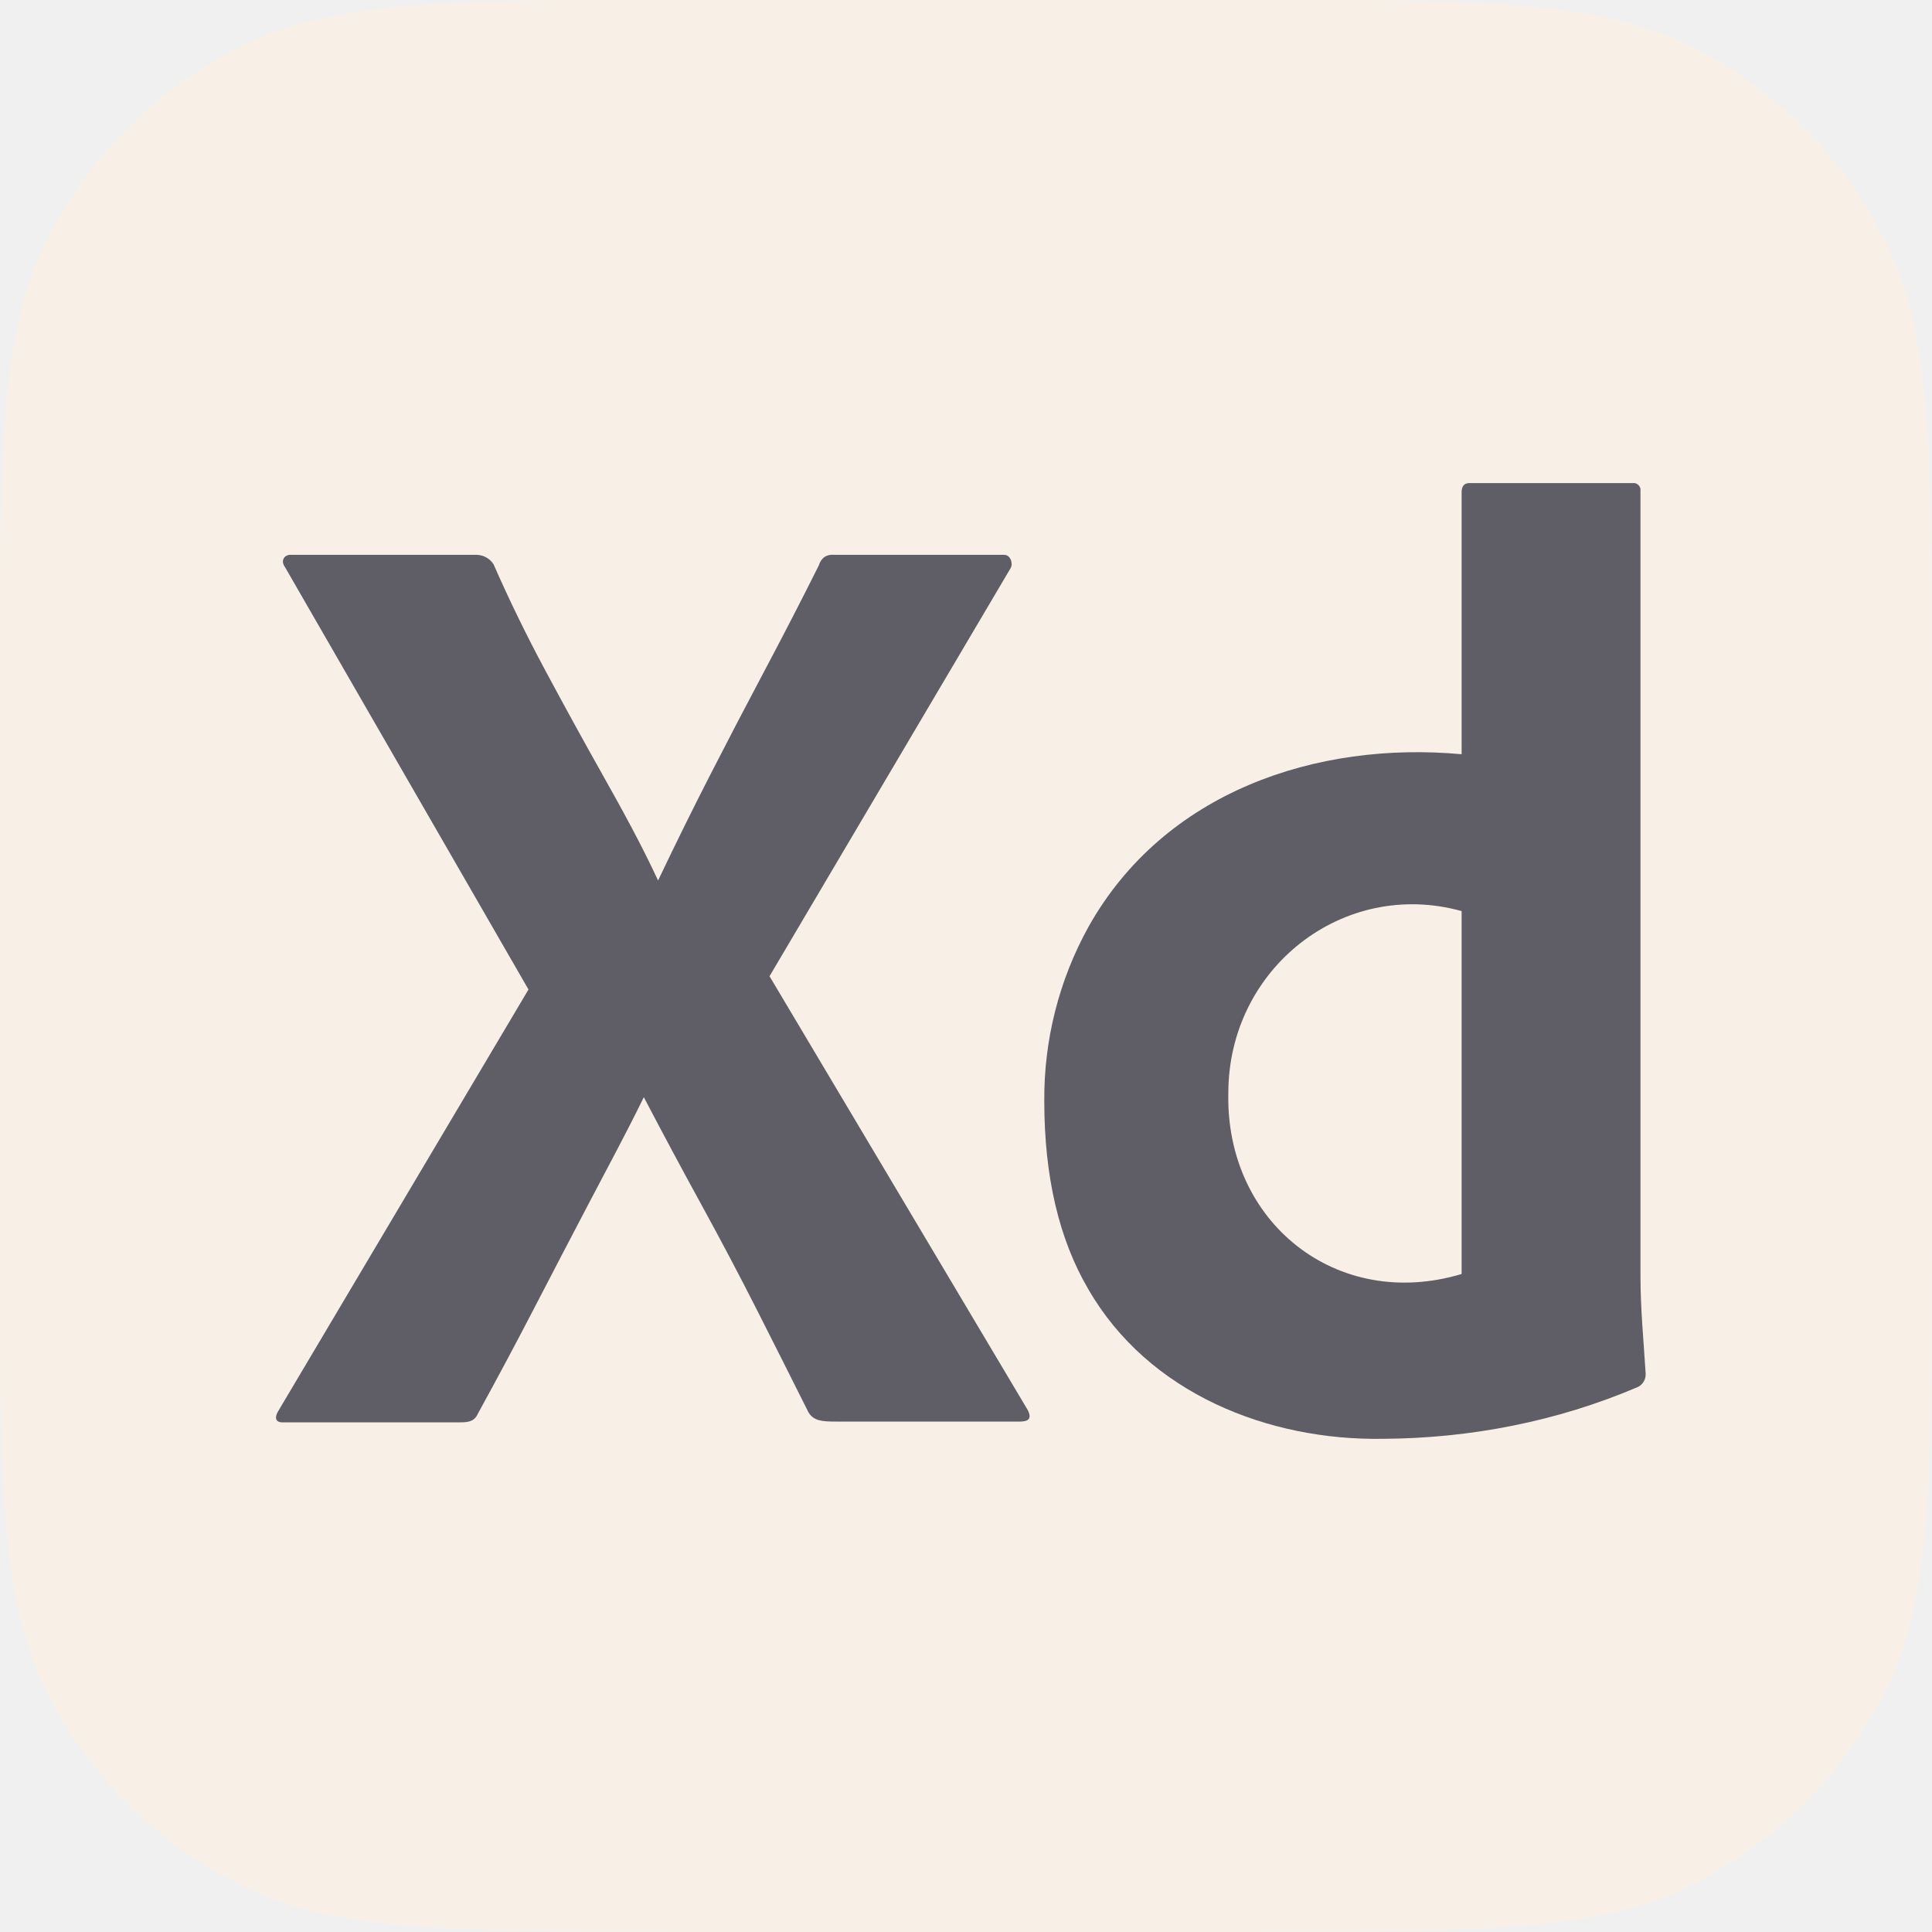
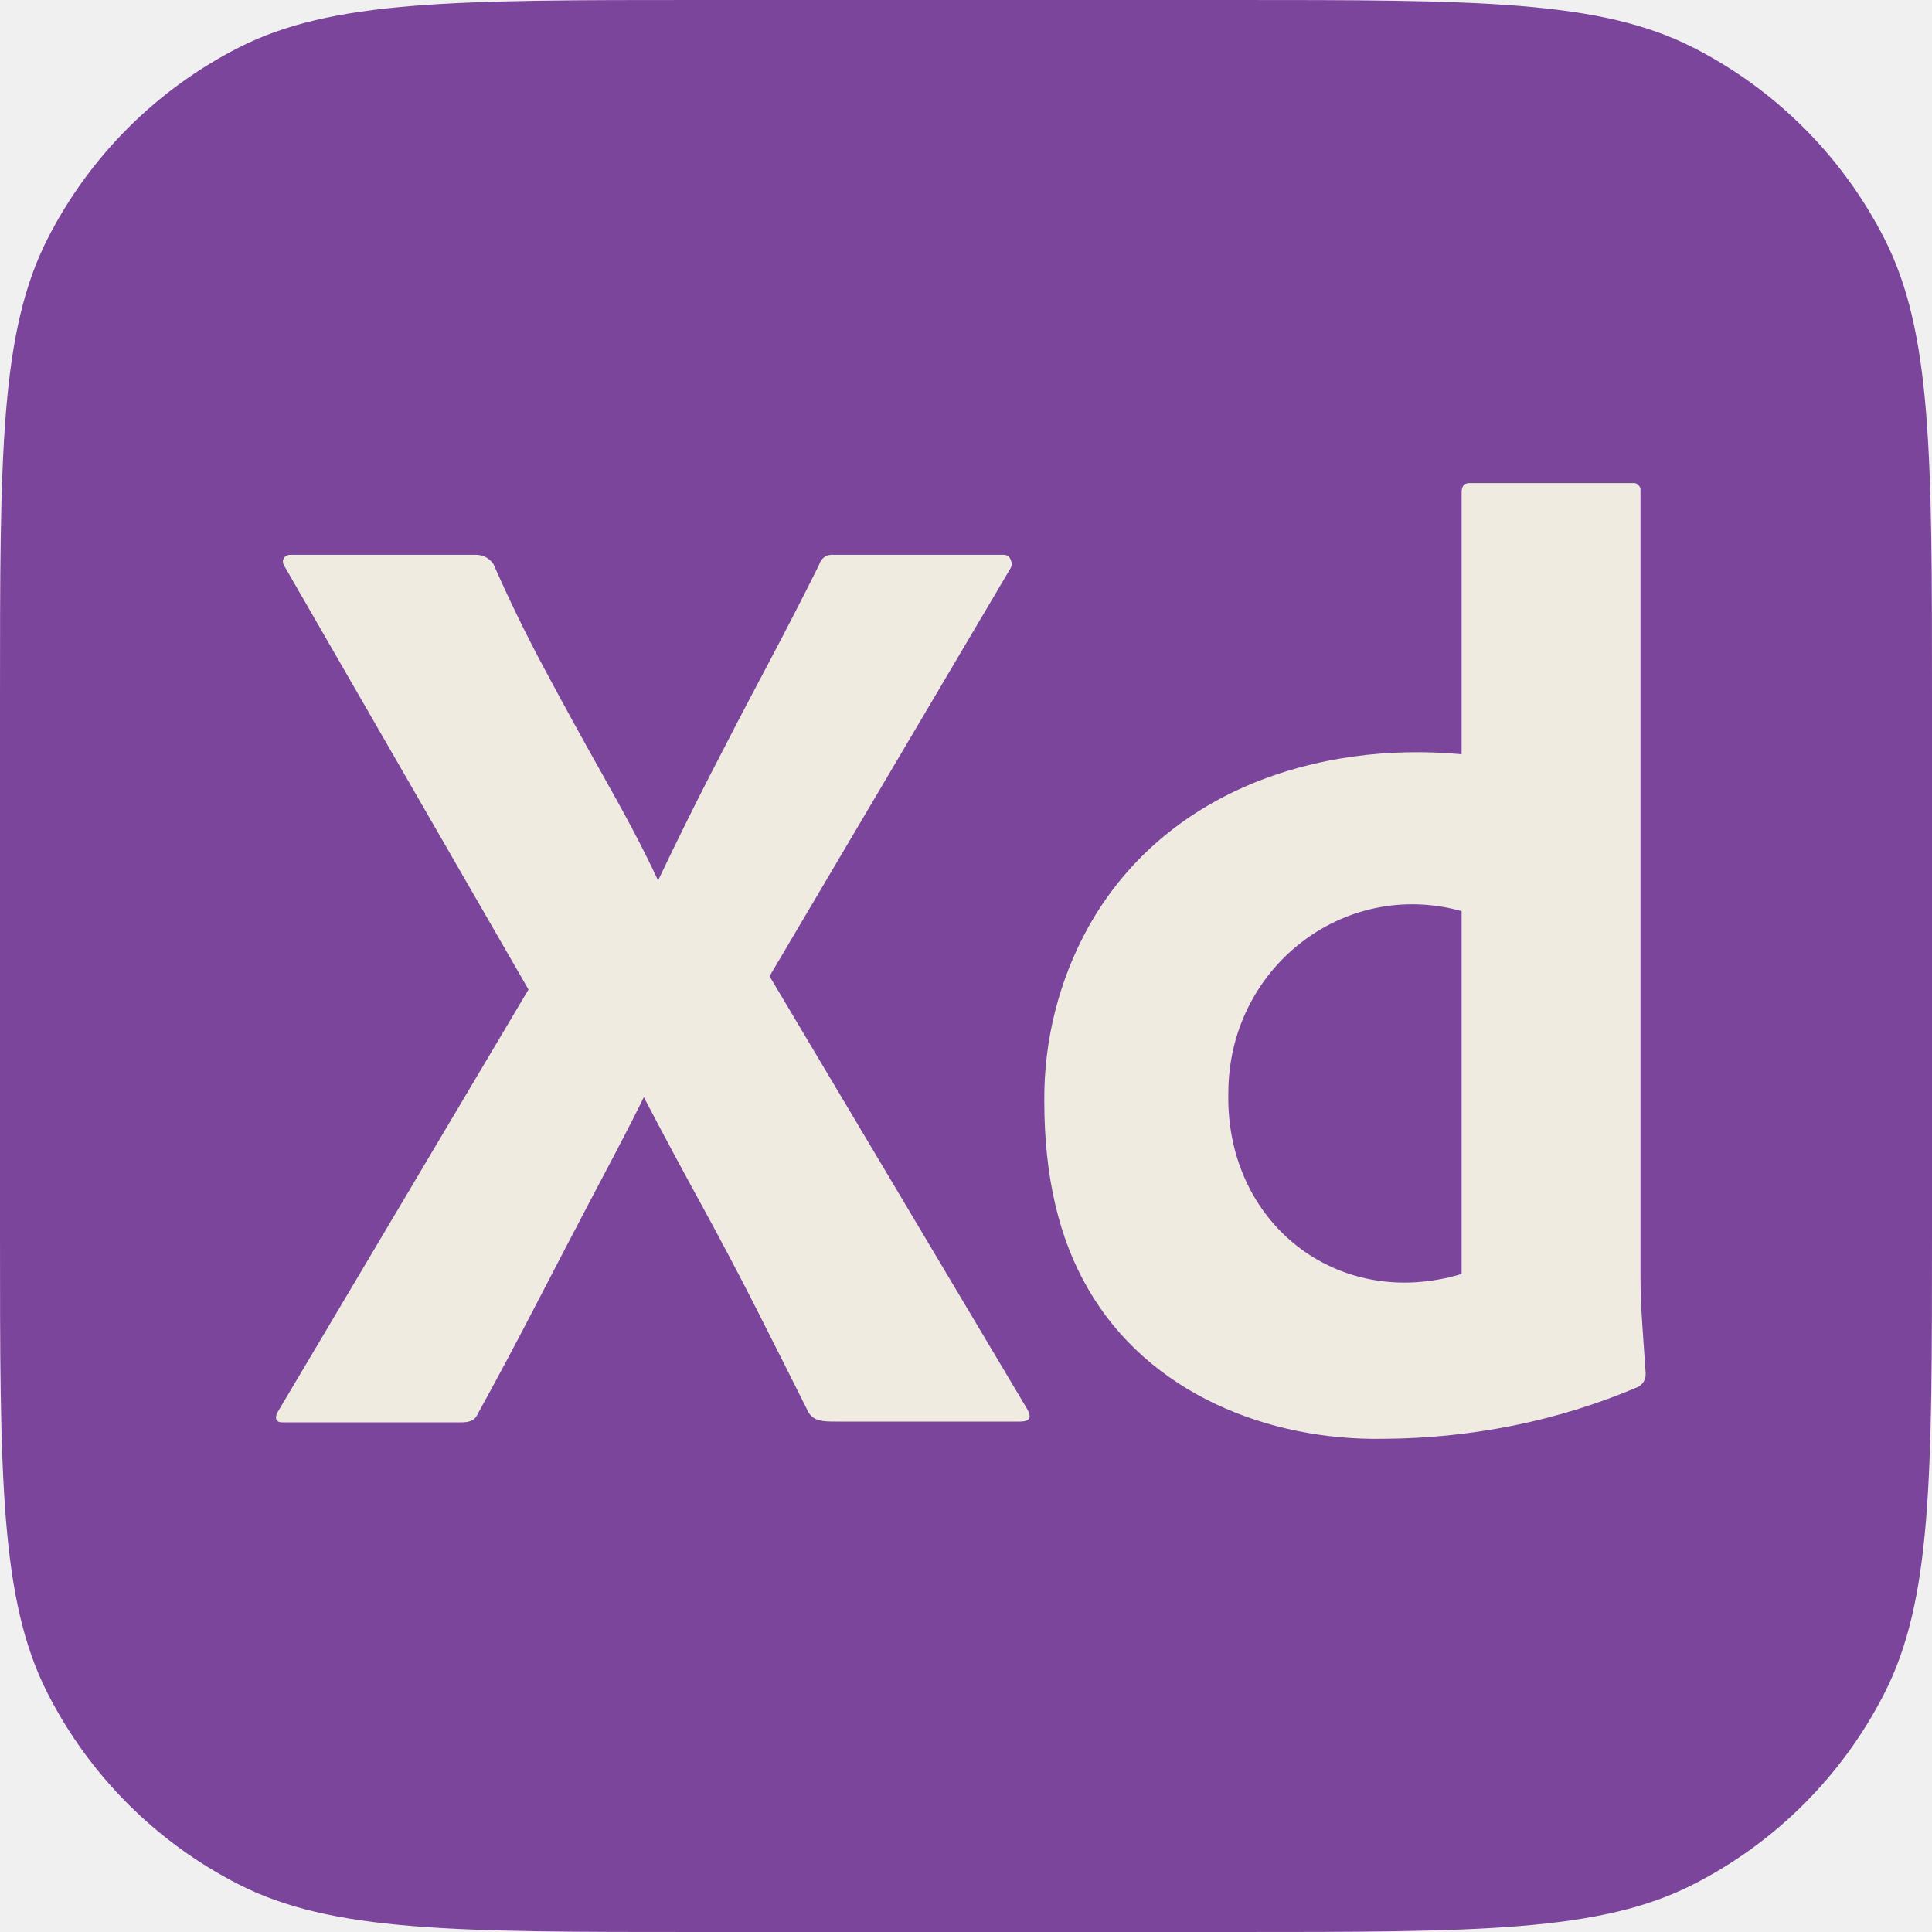
- <svg xmlns="http://www.w3.org/2000/svg" width="100" height="100" viewBox="0 0 100 100" fill="none">
-   <g clip-path="url(#clip0_81_444)">
-     <path d="M0 36.191C0 23.523 0 17.189 2.465 12.35C4.634 8.094 8.094 4.634 12.35 2.465C17.189 0 23.523 0 36.191 0H63.809C76.477 0 82.811 0 87.65 2.465C91.906 4.634 95.366 8.094 97.535 12.35C100 17.189 100 23.523 100 36.191V63.809C100 76.477 100 82.811 97.535 87.65C95.366 91.906 91.906 95.366 87.65 97.535C82.811 100 76.477 100 63.809 100H36.191C23.523 100 17.189 100 12.35 97.535C8.094 95.366 4.634 91.906 2.465 87.65C0 82.811 0 76.477 0 63.809V36.191Z" fill="#F8F0E7" />
-     <path d="M52.309 29.407L39.831 50.529L53.181 72.959C53.458 73.468 53.181 73.58 52.778 73.58H43.253C42.582 73.58 42.112 73.556 41.844 73.097C40.949 71.308 40.054 69.53 39.16 67.764C38.265 65.999 37.315 64.199 36.309 62.363C35.303 60.529 34.308 58.672 33.324 56.79C32.429 58.625 31.434 60.46 30.473 62.294C29.511 64.13 28.561 65.953 27.622 67.764C26.683 69.577 25.721 71.377 24.738 73.165C24.558 73.578 24.245 73.621 23.798 73.621H14.608C14.247 73.621 14.203 73.349 14.407 73.028L27.354 51.217L14.742 29.338C14.513 29.025 14.71 28.693 15.078 28.718H24.536C24.946 28.695 25.308 28.85 25.543 29.2C26.348 31.035 27.242 32.87 28.226 34.704C29.209 36.539 30.204 38.351 31.211 40.14C32.217 41.929 33.212 43.74 34.062 45.575C34.956 43.695 35.862 41.86 36.779 40.071C37.695 38.282 38.634 36.482 39.596 34.67C40.558 32.858 41.486 31.058 42.38 29.269C42.499 28.876 42.783 28.677 43.185 28.718H51.973C52.309 28.718 52.448 29.176 52.309 29.407Z" fill="#5F5E66" />
-     <path d="M71.561 74.473C65.645 74.566 59.448 72.13 56.333 66.733C54.812 64.142 54.052 60.897 54.052 56.997C54.027 53.839 54.814 50.73 56.333 47.984C60.254 40.976 68.151 38.35 75.653 39.039V25.485C75.653 25.165 75.787 25.004 76.056 25.004H84.508C84.739 24.97 84.944 25.179 84.911 25.416V66.079C84.911 67.757 85.077 69.429 85.179 71.102C85.196 71.388 85.03 71.67 84.776 71.79C80.6 73.576 76.081 74.453 71.561 74.473ZM75.653 65.942V47.158C69.526 45.456 63.577 50.123 63.578 56.584C63.433 63.265 69.191 67.88 75.653 65.942Z" fill="#5F5E66" />
+ <svg xmlns="http://www.w3.org/2000/svg" width="70" height="70" viewBox="0 0 70 70" fill="none">
+   <g clip-path="url(#clip0_127_505)">
+     <path d="M0 25.333C0 16.466 0 12.032 1.726 8.645C3.244 5.666 5.666 3.244 8.645 1.726C12.032 0 16.466 0 25.333 0H44.667C53.534 0 57.968 0 61.355 1.726C64.334 3.244 66.756 5.666 68.274 8.645C70 12.032 70 16.466 70 25.333V44.667C70 53.534 70 57.968 68.274 61.355C66.756 64.334 64.334 66.756 61.355 68.274C57.968 70 53.534 70 44.667 70H25.333C16.466 70 12.032 70 8.645 68.274C5.666 66.756 3.244 64.334 1.726 61.355C0 57.968 0 53.534 0 44.667V25.333Z" fill="#7C459C" />
+     <path d="M36.616 20.584L27.882 35.37L37.227 51.071C37.421 51.427 37.227 51.506 36.945 51.506H30.277C29.807 51.506 29.479 51.489 29.291 51.168C28.664 49.916 28.038 48.671 27.412 47.435C26.786 46.199 26.12 44.939 25.417 43.654C24.712 42.37 24.016 41.07 23.327 39.753C22.7 41.038 22.004 42.322 21.331 43.606C20.658 44.891 19.992 46.167 19.335 47.435C18.678 48.704 18.005 49.964 17.316 51.216C17.191 51.505 16.971 51.535 16.659 51.535H10.226C9.973 51.535 9.942 51.345 10.085 51.12L19.148 35.852L10.319 20.536C10.159 20.318 10.297 20.085 10.554 20.103H17.175C17.462 20.087 17.715 20.195 17.88 20.44C18.443 21.725 19.069 23.009 19.758 24.293C20.446 25.578 21.143 26.846 21.848 28.098C22.552 29.35 23.249 30.618 23.843 31.903C24.469 30.587 25.103 29.302 25.745 28.05C26.387 26.797 27.044 25.537 27.718 24.269C28.39 23.001 29.04 21.741 29.666 20.488C29.75 20.213 29.948 20.074 30.23 20.103H36.381C36.616 20.103 36.713 20.424 36.616 20.584Z" fill="#EFEBE0" />
+     <path d="M50.093 52.131C45.952 52.196 41.614 50.491 39.433 46.713C38.369 44.899 37.836 42.628 37.837 39.898C37.819 37.688 38.37 35.511 39.433 33.589C42.178 28.683 47.706 26.845 52.957 27.328V17.84C52.957 17.615 53.051 17.503 53.239 17.503H59.156C59.317 17.479 59.461 17.626 59.438 17.791V46.255C59.438 47.43 59.554 48.6 59.625 49.771C59.637 49.971 59.521 50.169 59.344 50.253C56.42 51.503 53.257 52.117 50.093 52.131ZM52.957 46.159V33.011C48.668 31.819 44.504 35.086 44.505 39.609C44.403 44.285 48.434 47.516 52.957 46.159Z" fill="#EFEBE0" />
  </g>
  <defs>
-     <clipPath id="clip0_81_444">
-       <rect width="100" height="100" fill="white" />
+     <clipPath id="clip0_127_505">
+       <rect width="70" height="70" fill="white" />
    </clipPath>
  </defs>
</svg>
